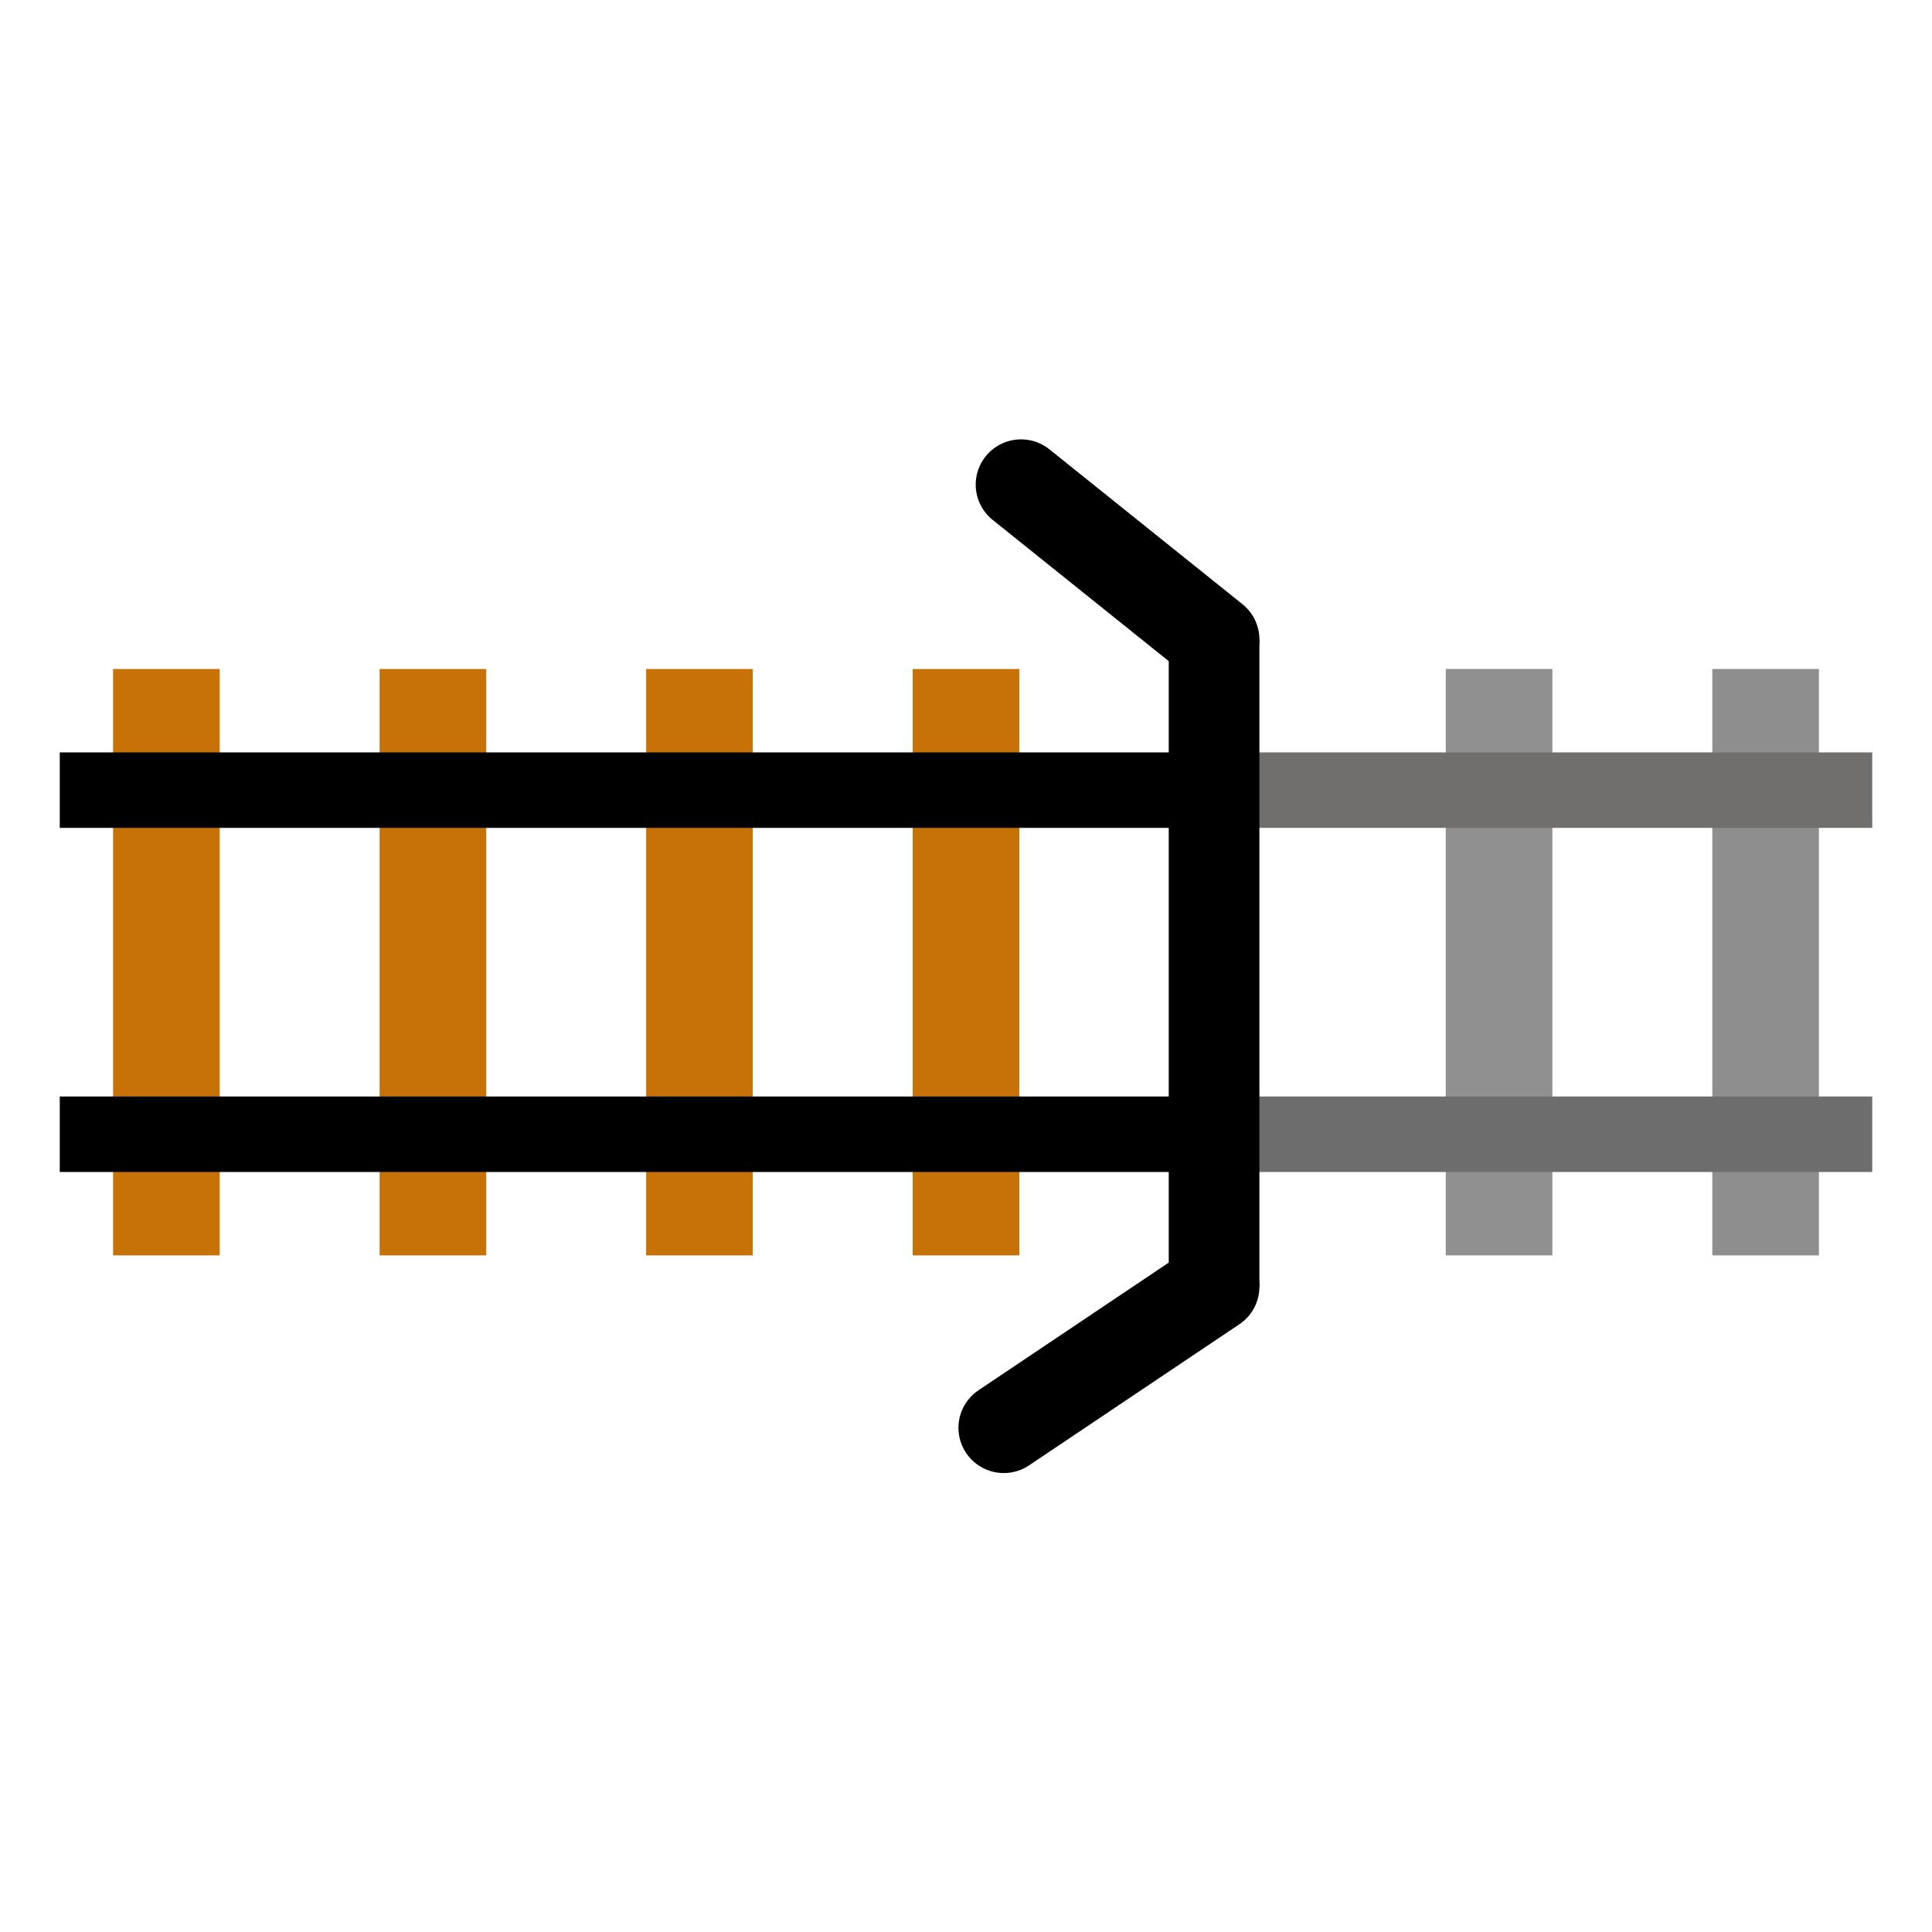
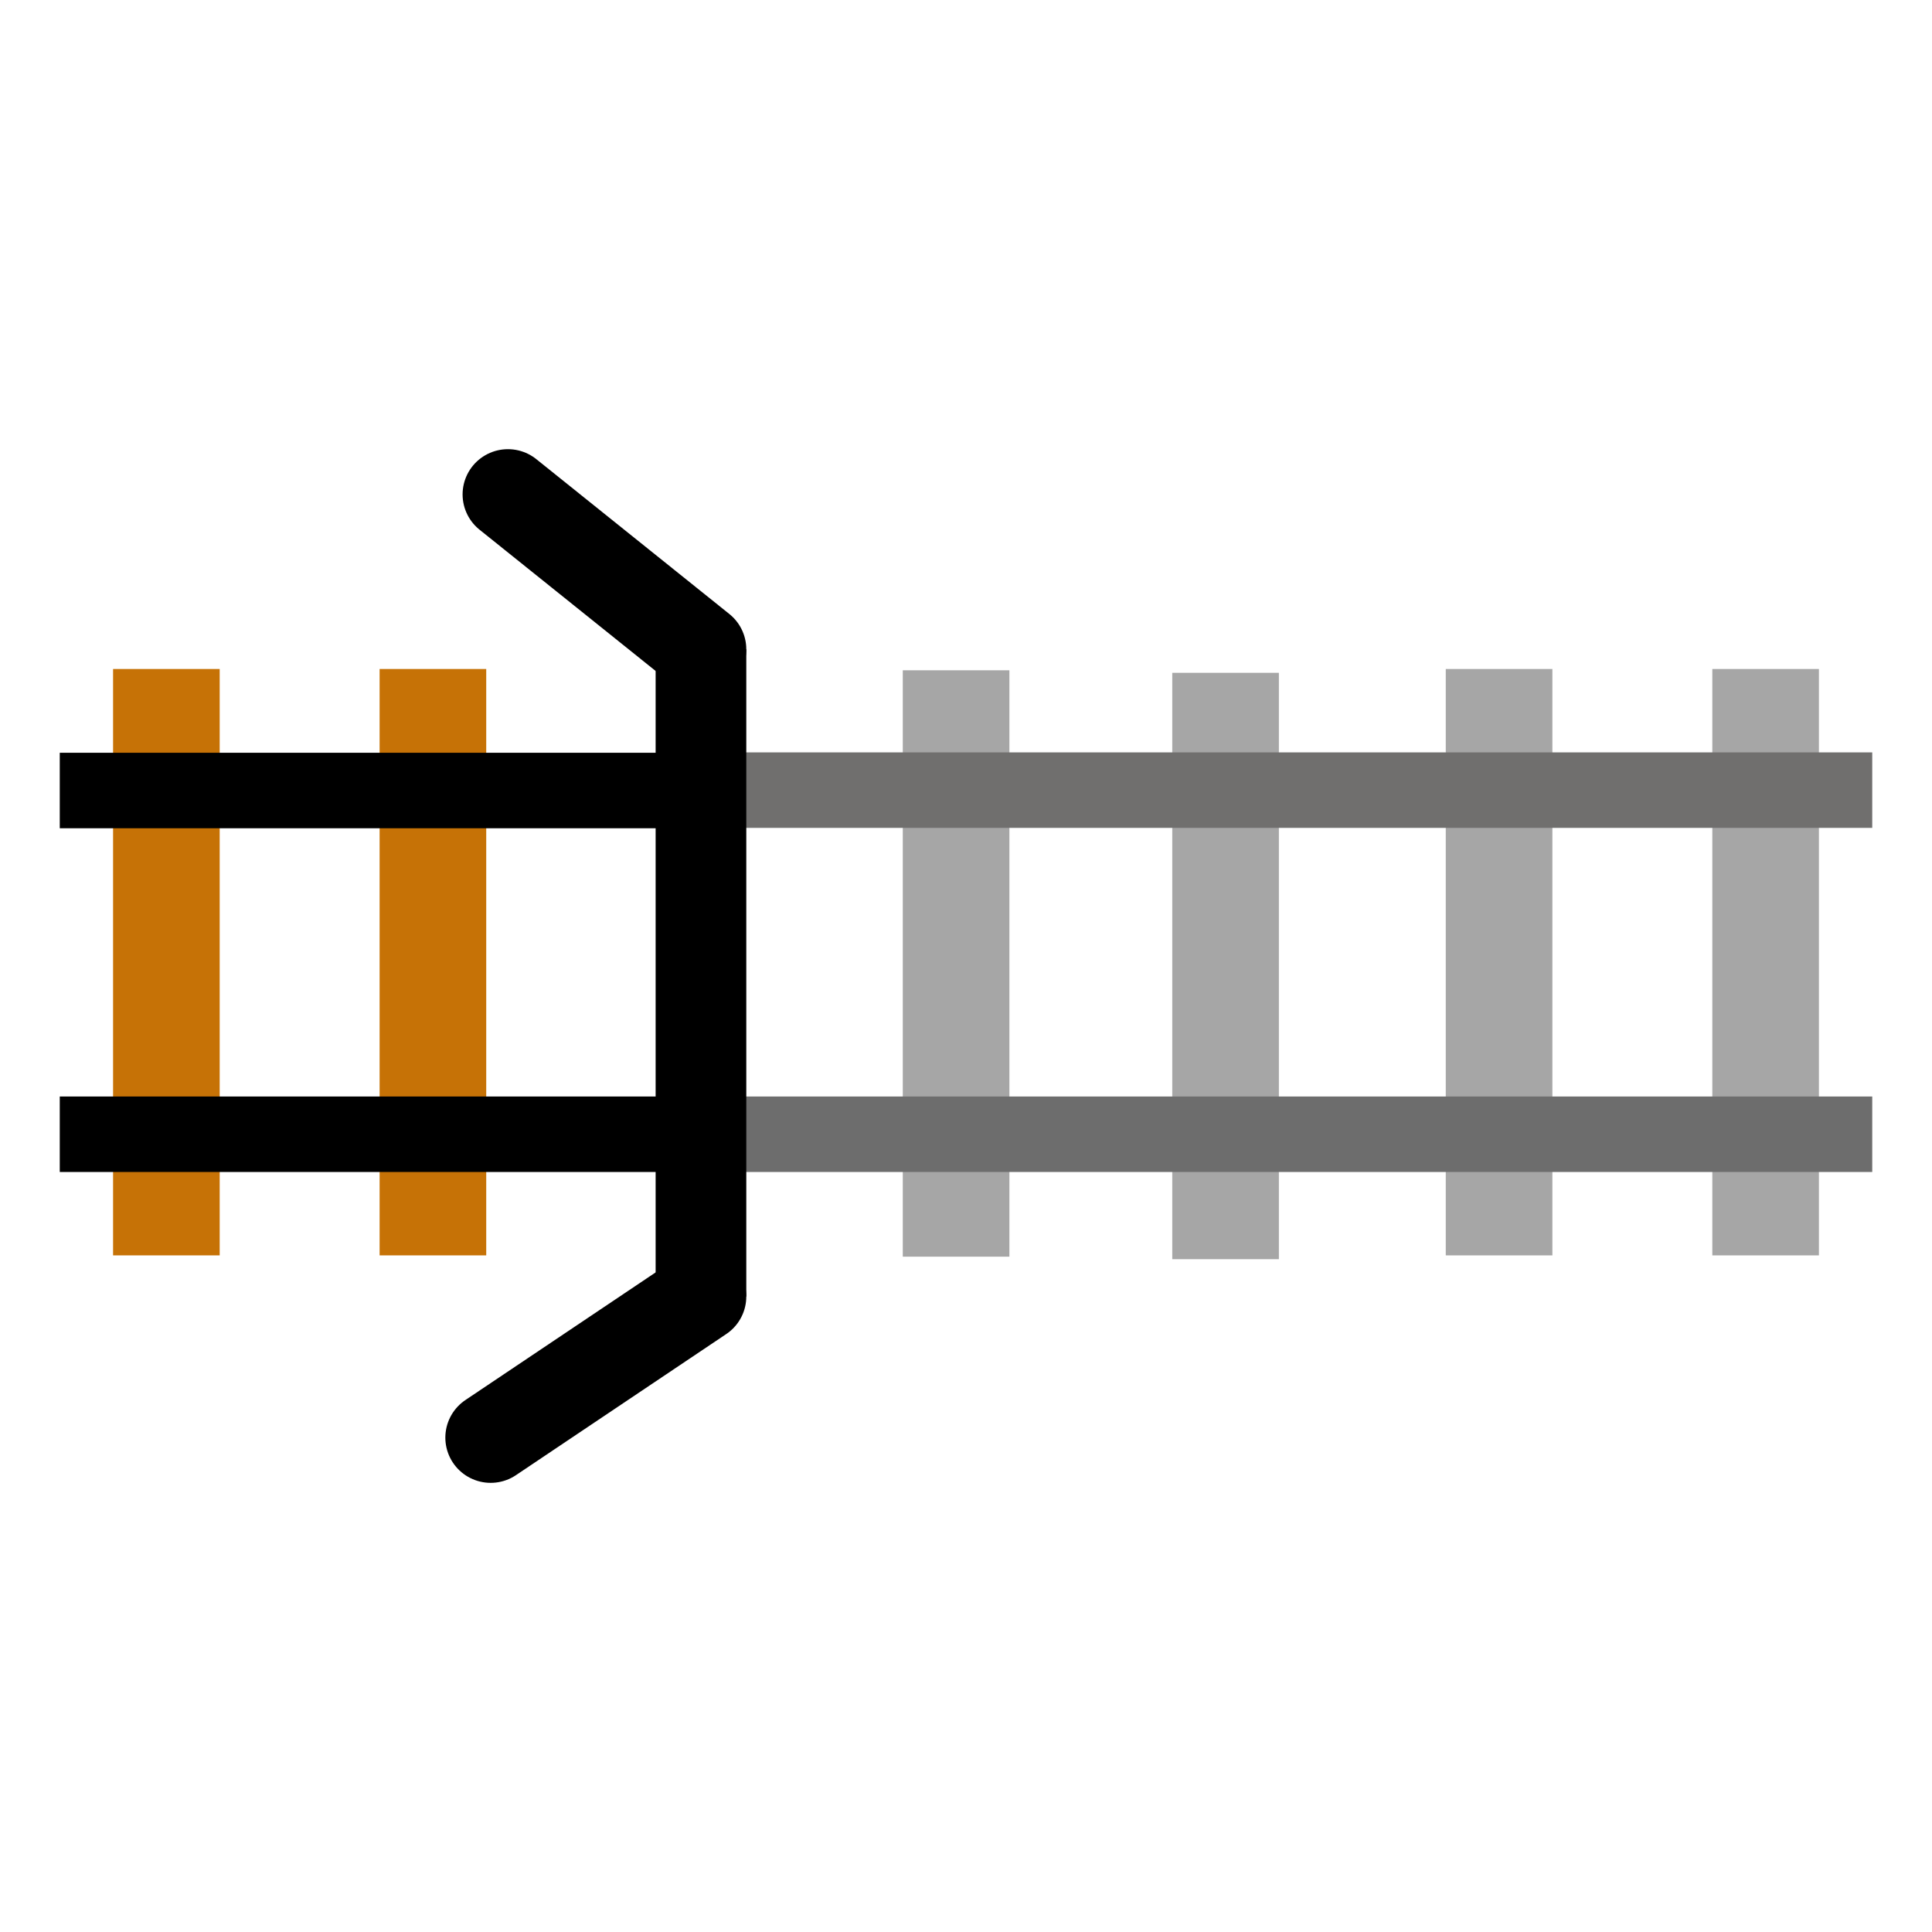
<svg xmlns="http://www.w3.org/2000/svg" version="1.1" viewBox="0 0 64 64" xml:space="preserve" id="svg60">
  <defs id="defs64" />
  <g transform="matrix(1.765899,0,0,-1.765899,5.511509,22.16129)" id="g4" style="stroke:#c67206;stroke-opacity:1">
    <path d="M 0,0 V -11" fill="none" stroke="#fbb03b" stroke-miterlimit="10" stroke-width="2" id="path2" style="stroke:#c67206;stroke-opacity:1" />
  </g>
  <g transform="matrix(1.765899,0,0,-1.765899,14.34101,22.16129)" id="g8" style="stroke:#c67206;stroke-opacity:1">
    <path d="M 0,0 V -11" fill="none" stroke="#fbb03b" stroke-miterlimit="10" stroke-width="2" id="path6" style="stroke:#c67206;stroke-opacity:1" />
  </g>
-   <g transform="matrix(1.765899,0,0,-1.765899,23.1705,22.16129)" id="g12" style="stroke:#c67206;stroke-opacity:1">
-     <path d="M 0,0 V -11" fill="none" stroke="#fbb03b" stroke-miterlimit="10" stroke-width="2" id="path10" style="stroke:#c67206;stroke-opacity:1" />
+   <g transform="matrix(1.765899,0,0,-1.765899,49.65899,22.16129)" id="g24">
+     <path d="M 0,0 V -11" fill="none" stroke="#919090" stroke-miterlimit="10" stroke-width="2" id="path22" style="stroke:#a6a6a6;stroke-opacity:1" />
  </g>
-   <g transform="matrix(1.765899,0,0,-1.765899,32,22.16129)" id="g16" style="stroke:#c67206;stroke-opacity:1">
-     <path d="M 0,0 V -11" fill="none" stroke="#fbb03b" stroke-miterlimit="10" stroke-width="2" id="path14" style="stroke:#c67206;stroke-opacity:1" />
+   <g transform="matrix(1.765899,0,0,-1.765899,40.59856,22.28755)" id="g24-9">
+     <path d="M 0,0 V -11" fill="none" stroke="#919090" stroke-miterlimit="10" stroke-width="2" id="path22-6" style="stroke:#a6a6a6;stroke-opacity:1" />
  </g>
-   <g transform="matrix(1.765899,0,0,-1.765899,49.65899,22.16129)" id="g24">
-     <path d="M 0,0 V -11" fill="none" stroke="#919090" stroke-miterlimit="10" stroke-width="2" id="path22" />
+   <g transform="matrix(1.765899,0,0,-1.765899,31.67176,22.20388)" id="g24-9-8">
+     <path d="M 0,0 V -11" fill="none" stroke="#919090" stroke-miterlimit="10" stroke-width="2" id="path22-6-4" style="stroke:#a6a6a6;stroke-opacity:1" />
  </g>
  <g transform="matrix(1.765899,0,0,-1.765899,58.48849,22.16129)" id="g28">
-     <path d="M 0,0 V -11" fill="none" stroke="#8e8e8e" stroke-miterlimit="10" stroke-width="2" id="path26" />
+     <path d="M 0,0 V -11" fill="none" stroke="#8e8e8e" stroke-miterlimit="10" stroke-width="2" id="path26" style="stroke:#a6a6a6;stroke-opacity:1" />
  </g>
  <g transform="matrix(1.765899,0,0,-1.765899,40.8295,26.17423)" id="g32" style="stroke-width:1.416;stroke-miterlimit:10;stroke-dasharray:none">
-     <path d="M 0,0 H 12" fill="none" stroke="#706f6e" stroke-miterlimit="10" id="path30" style="stroke-width:1.416;stroke-miterlimit:10;stroke-dasharray:none" />
+     <path d="M -9.556,0 H 12" fill="none" stroke="#706f6e" stroke-miterlimit="10" id="path30" style="stroke-width:1.416;stroke-miterlimit:10;stroke-dasharray:none" />
  </g>
-   <g transform="matrix(1.765899,0,0,-1.765899,1.97971,26.17423)" id="g36" style="stroke-width:1.416;stroke-miterlimit:10;stroke-dasharray:none">
-     <path d="M 0,0 H 22" fill="none" stroke="#000000" stroke-miterlimit="10" id="path34" style="stroke-width:1.416;stroke-miterlimit:10;stroke-dasharray:none" />
-   </g>
+   <g transform="matrix(1.765899,0,0,-1.765899,1.97971,26.17423)" id="g36" style="stroke-width:1.416;stroke-miterlimit:10;stroke-dasharray:none" />
  <g transform="matrix(1.765899,0,0,-1.765899,40.8295,37.57324)" id="g40" style="stroke-width:1.416;stroke-miterlimit:10;stroke-dasharray:none">
-     <path d="M 0,0 H 12" fill="none" stroke="#6d6d6d" stroke-miterlimit="10" id="path38" style="stroke-width:1.416;stroke-miterlimit:10;stroke-dasharray:none" />
+     <path d="M -9.833,0 H 12" fill="none" stroke="#6d6d6d" stroke-miterlimit="10" id="path38" style="stroke-width:1.416;stroke-miterlimit:10;stroke-dasharray:none" />
  </g>
  <g transform="matrix(1.765899,0,0,-1.765899,1.97971,37.57324)" id="g44" style="stroke-width:1.416;stroke-miterlimit:10;stroke-dasharray:none">
-     <path d="M 0,0 H 22" fill="none" stroke="#000000" stroke-miterlimit="10" id="path42" style="stroke-width:1.416;stroke-miterlimit:10;stroke-dasharray:none" />
+     <path d="M 0,0 H 12.236" fill="none" stroke="#000000" stroke-miterlimit="10" id="path34" style="stroke-width:1.416;stroke-miterlimit:10;stroke-dasharray:none" />
+     <path d="M 0,6.448 H 12.167" fill="none" stroke="#000000" stroke-miterlimit="10" id="path42" style="stroke-width:1.416;stroke-miterlimit:10;stroke-dasharray:none" />
  </g>
-   <g id="g863" transform="matrix(1.432183,0,0,1.429365,-66.00865,-13.56588)" style="stroke:#000000;stroke-width:2.097;stroke-miterlimit:10;stroke-dasharray:none;stroke-opacity:1">
+   <g id="g863" transform="matrix(1.432183,0,0,1.429365,-83.00625,-13.24115)" style="stroke:#000000;stroke-width:2.097;stroke-miterlimit:10;stroke-dasharray:none;stroke-opacity:1">
    <path d="m 74.171,39.311 v -15" fill="none" stroke="#f99108" stroke-miterlimit="10" stroke-width="2" id="path46" style="stroke:#000000;stroke-width:2.097;stroke-miterlimit:10;stroke-dasharray:none;stroke-opacity:1" />
    <path d="m 69.307,42.581 4.864,-3.27" fill="none" stroke="#f99108" stroke-linecap="round" stroke-miterlimit="10" stroke-width="2" id="path50" style="stroke:#000000;stroke-width:2.097;stroke-miterlimit:10;stroke-dasharray:none;stroke-opacity:1" />
    <path d="m 74.171,24.311 -4.465,-3.589" fill="none" stroke="#f99108" stroke-linecap="round" stroke-miterlimit="10" stroke-width="2" id="path54" style="stroke:#000000;stroke-width:2.097;stroke-miterlimit:10;stroke-dasharray:none;stroke-opacity:1" />
  </g>
</svg>
